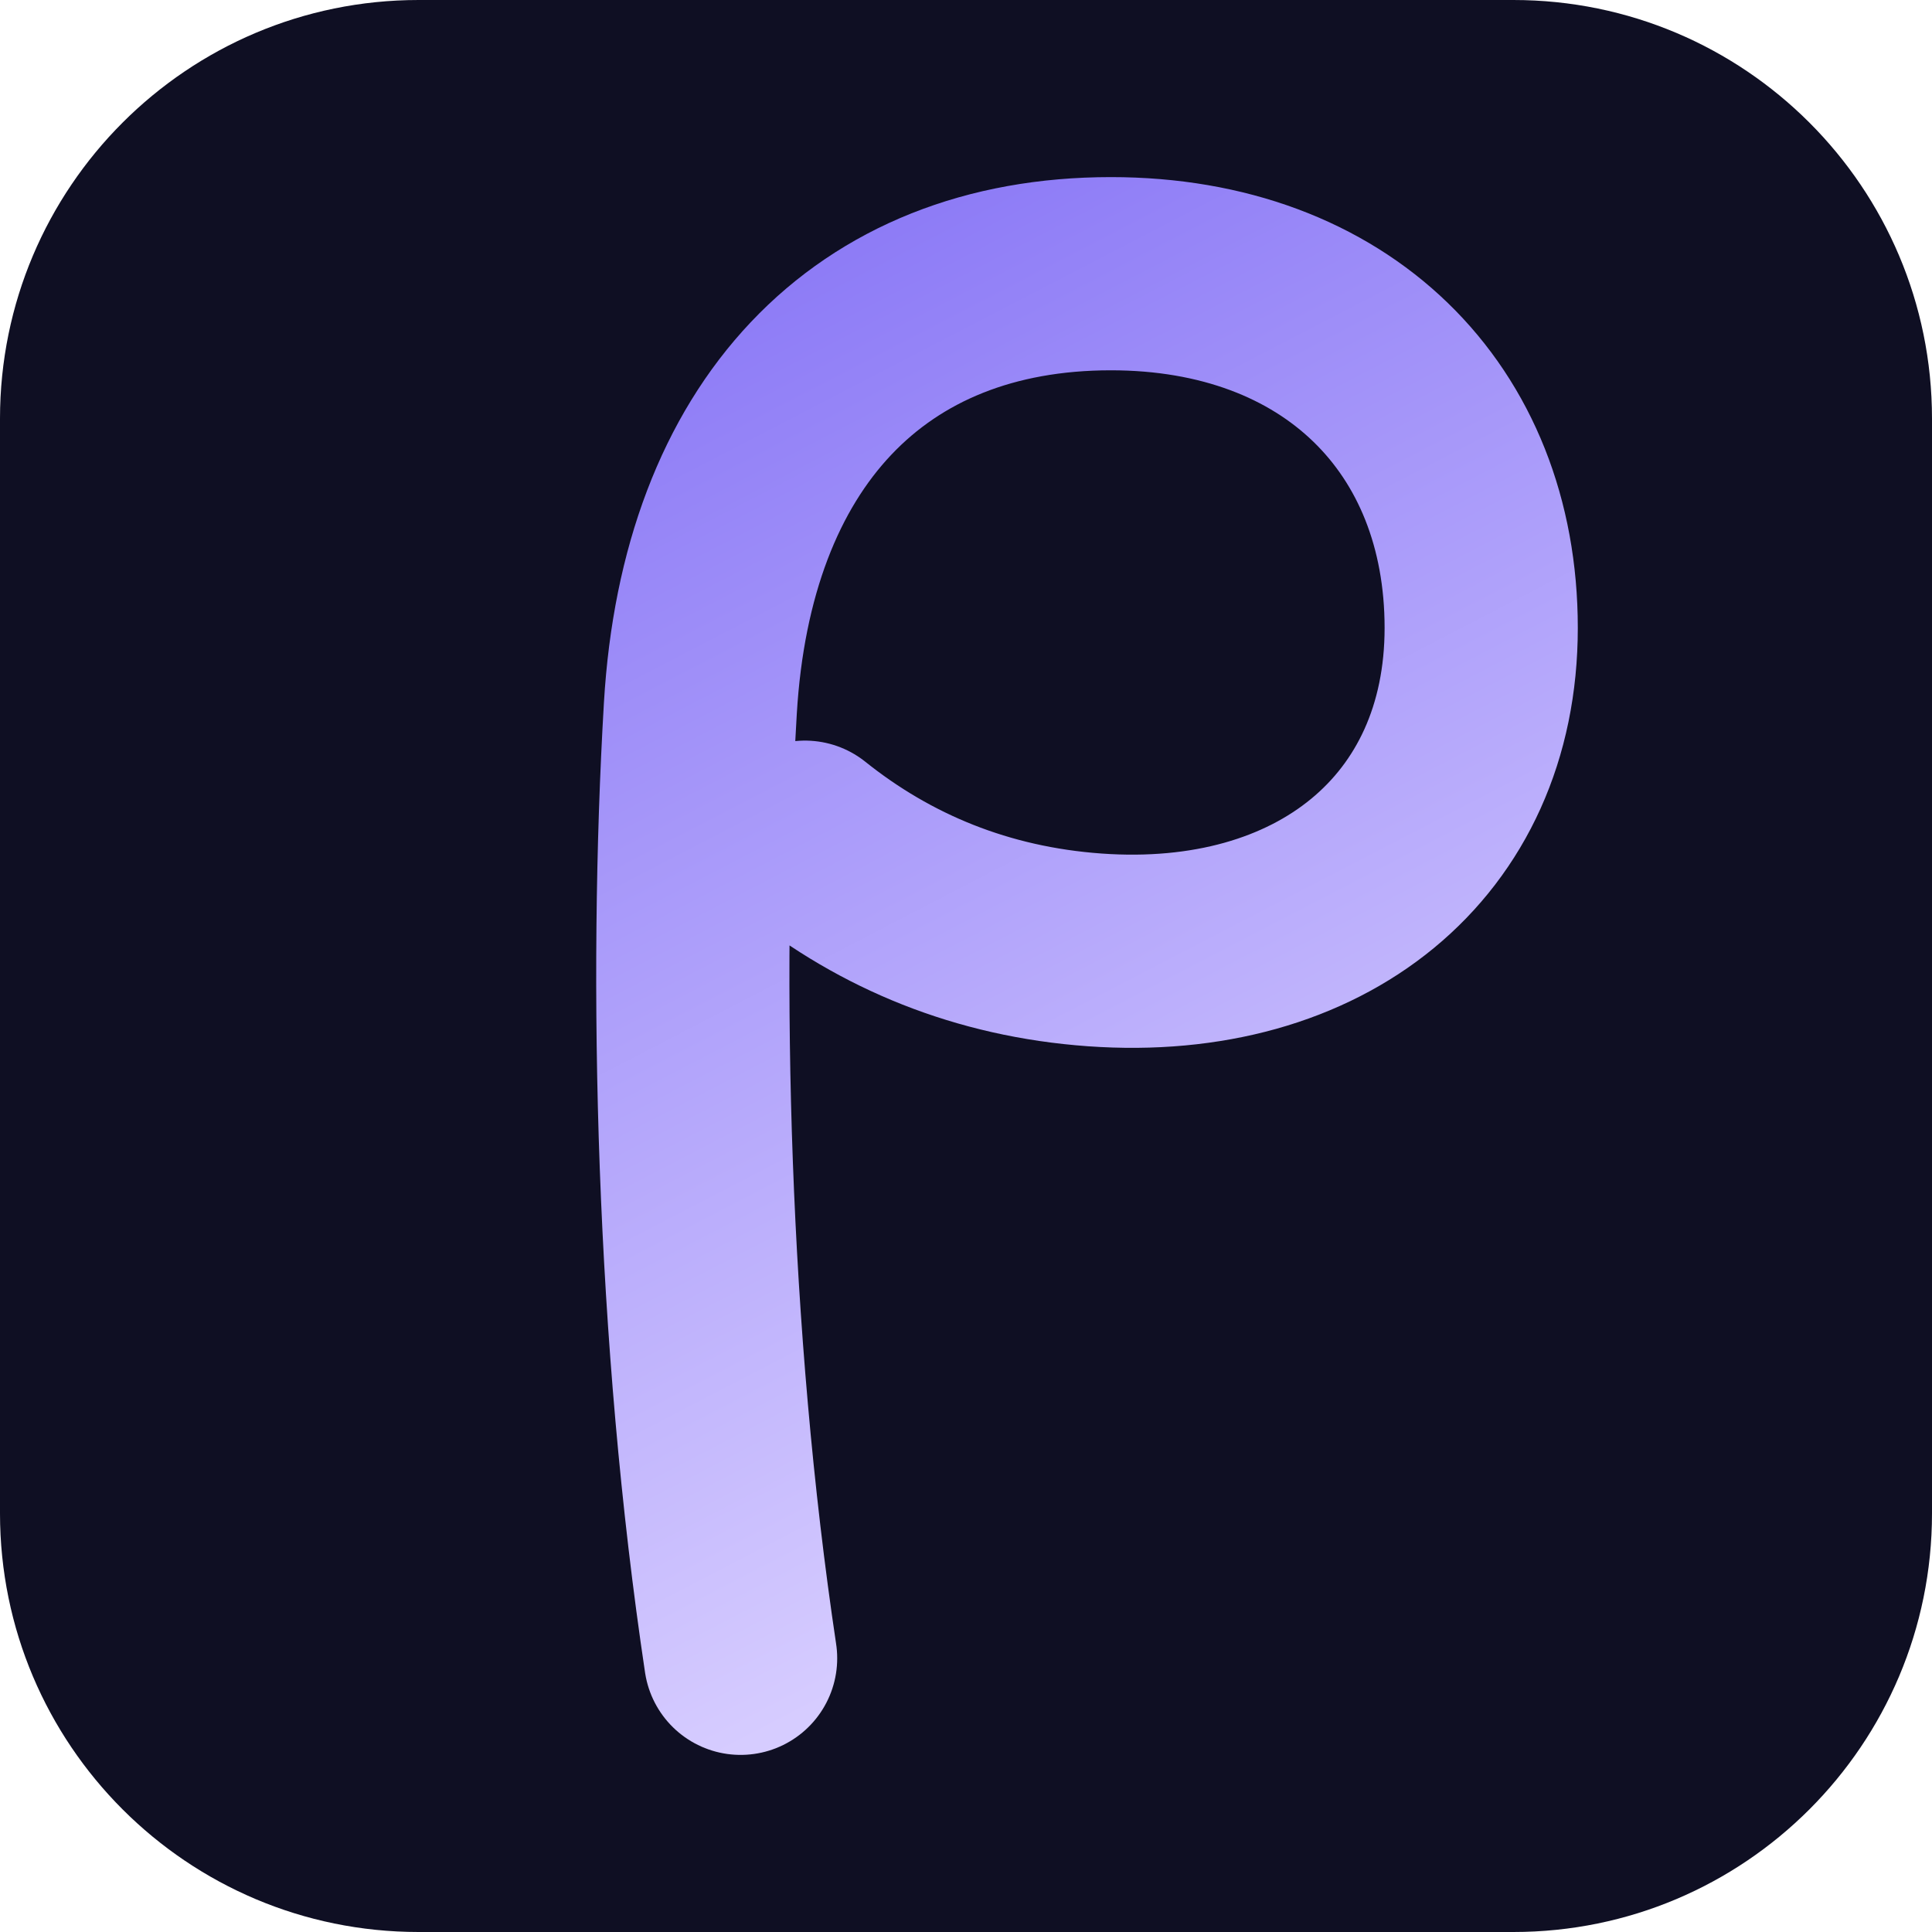
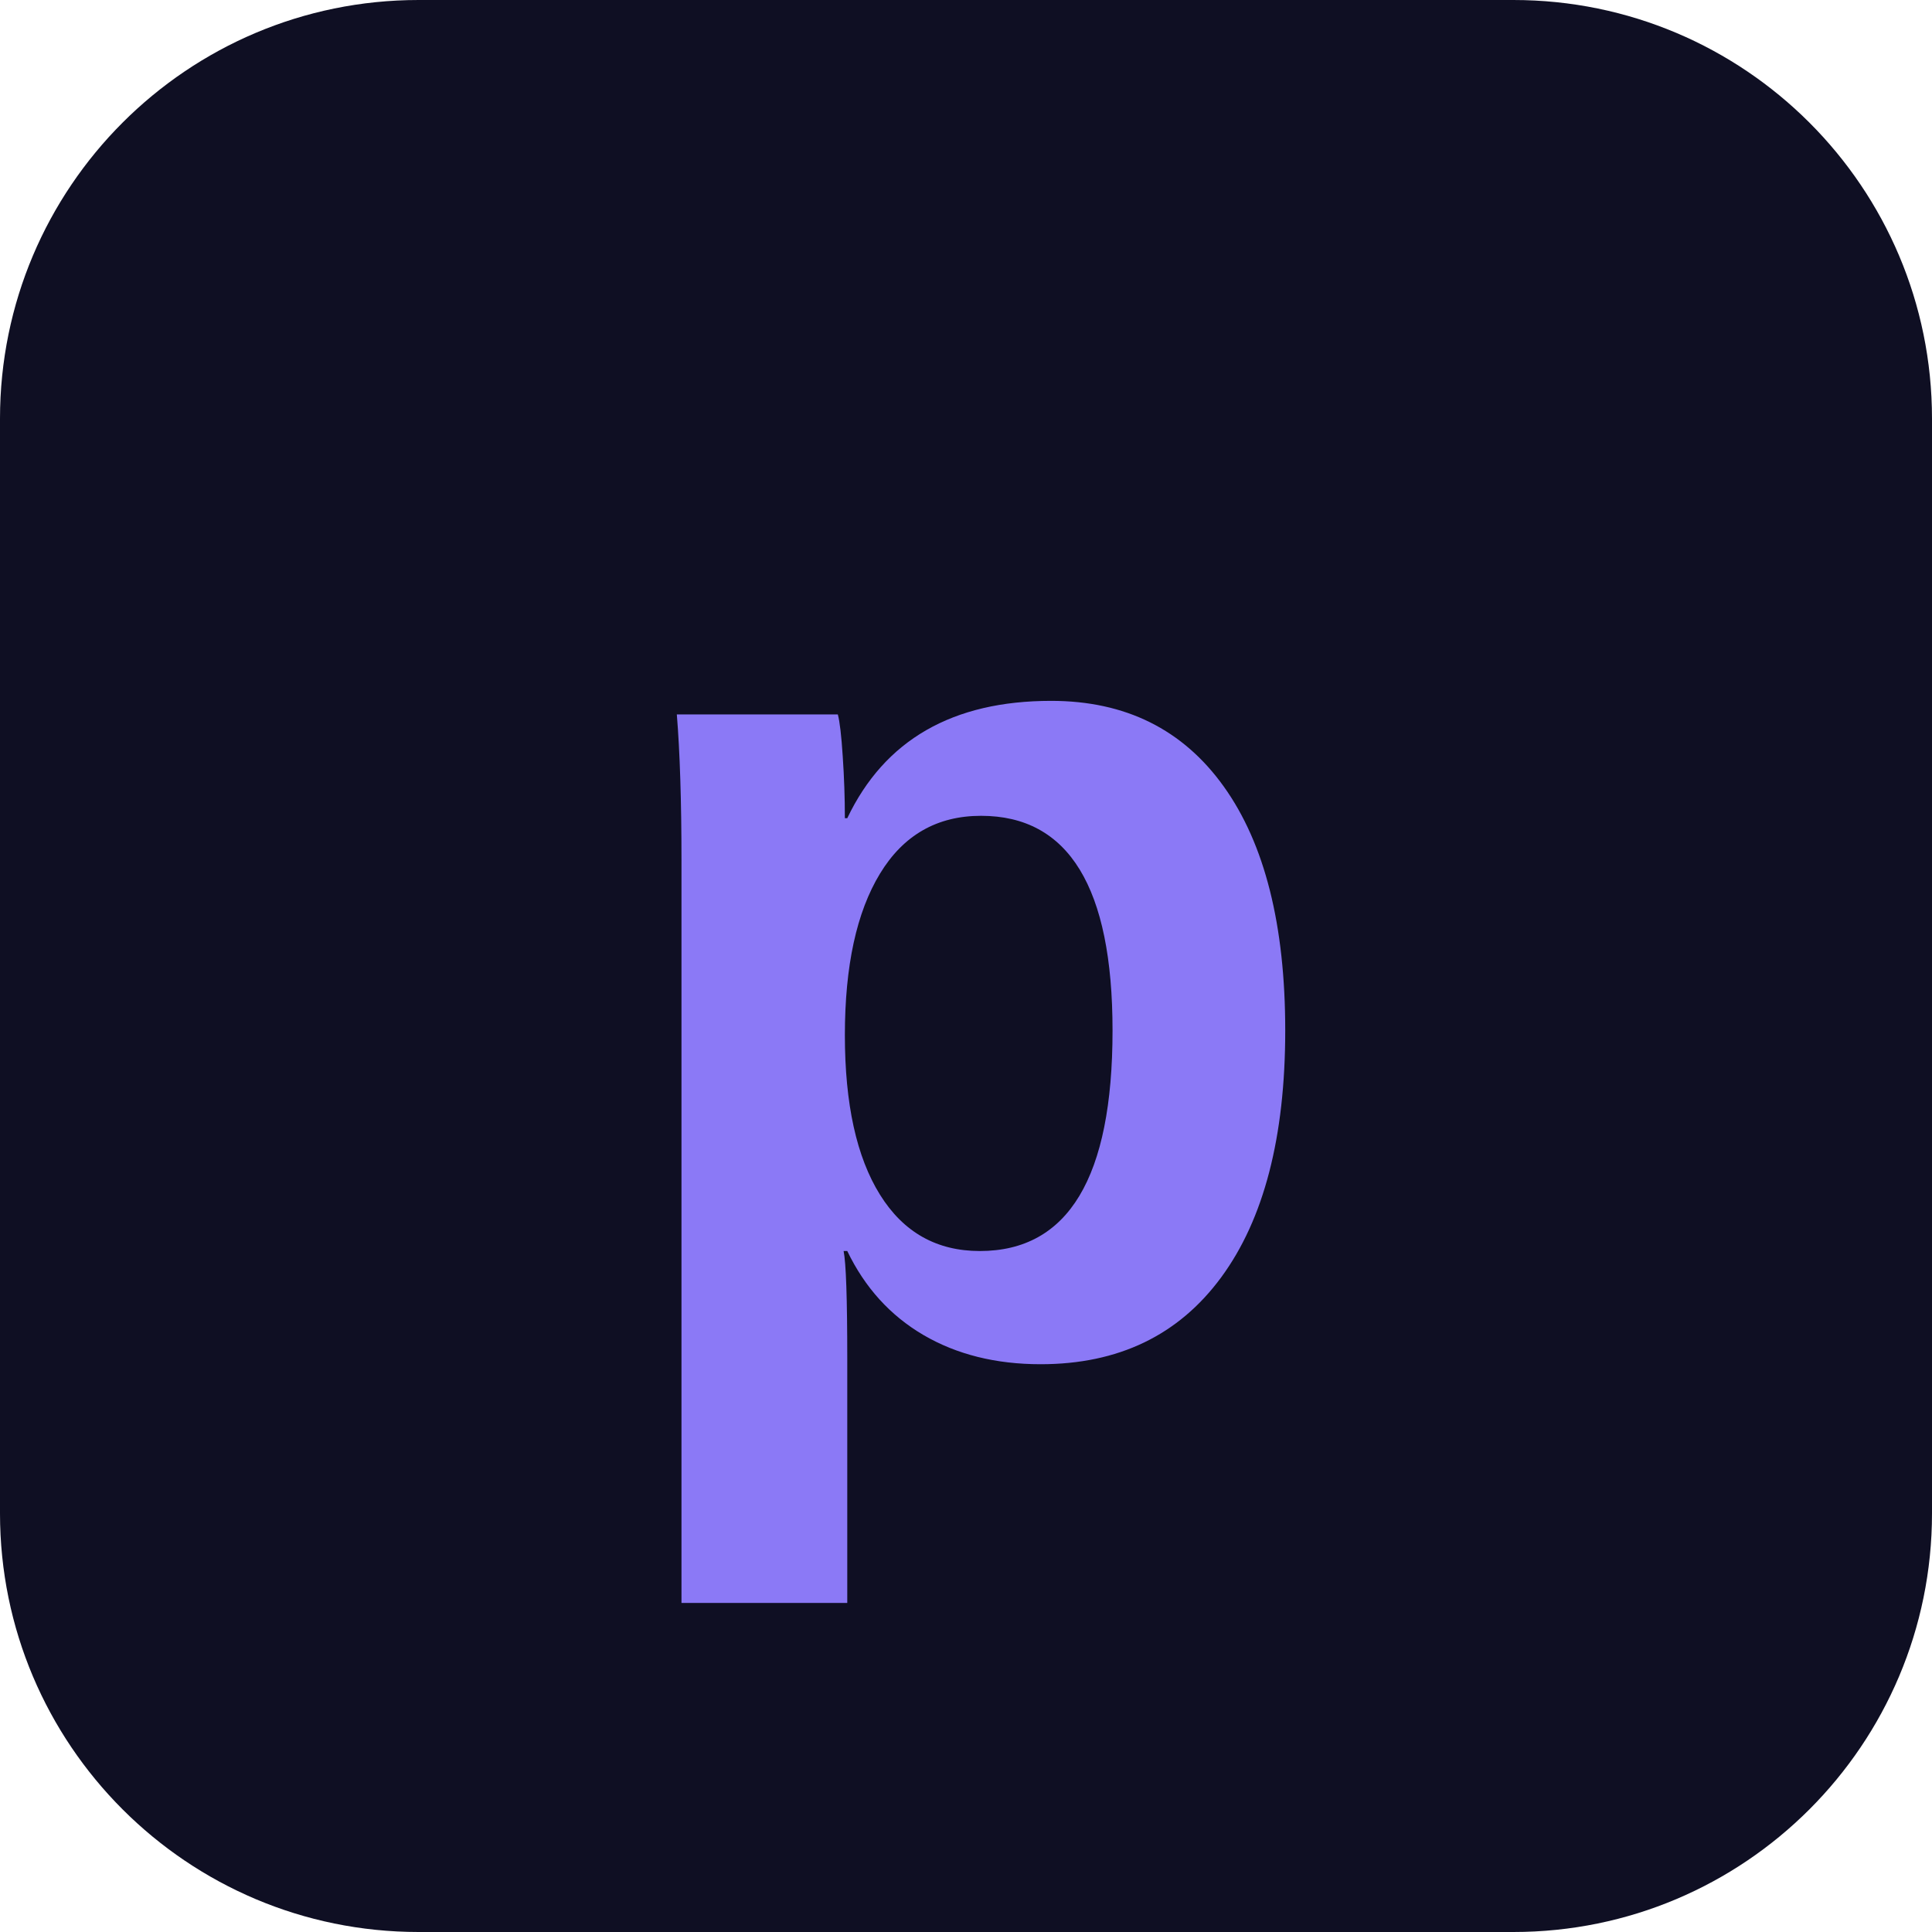
<svg xmlns="http://www.w3.org/2000/svg" viewBox="0 0 240 240">
-   <defs>
-     <linearGradient id="presoraFaviconGradient" x1="0" y1="0" x2="0.3" y2="1">
-       <stop offset="0%" stop-color="#8B79F6" />
-       <stop offset="100%" stop-color="#D6CCFF" />
-     </linearGradient>
-   </defs>
  <rect width="240" height="240" rx="52" fill="#0F0F23" />
-   <path d="M92 206 C86 166 85 122 87 88 C89 54 108 34 138 34 C166 34 184 52 184 78 C184 104 164 120 136 118 C122 117 110 112 100 104" fill="none" stroke="url(#presoraFaviconGradient)" stroke-width="24" stroke-linecap="round" stroke-linejoin="round" />
+   <text x="120" y="168" font-family="Arial, sans-serif" font-weight="700" font-size="150" fill="#8B79F6" text-anchor="middle">p</text>
</svg>
